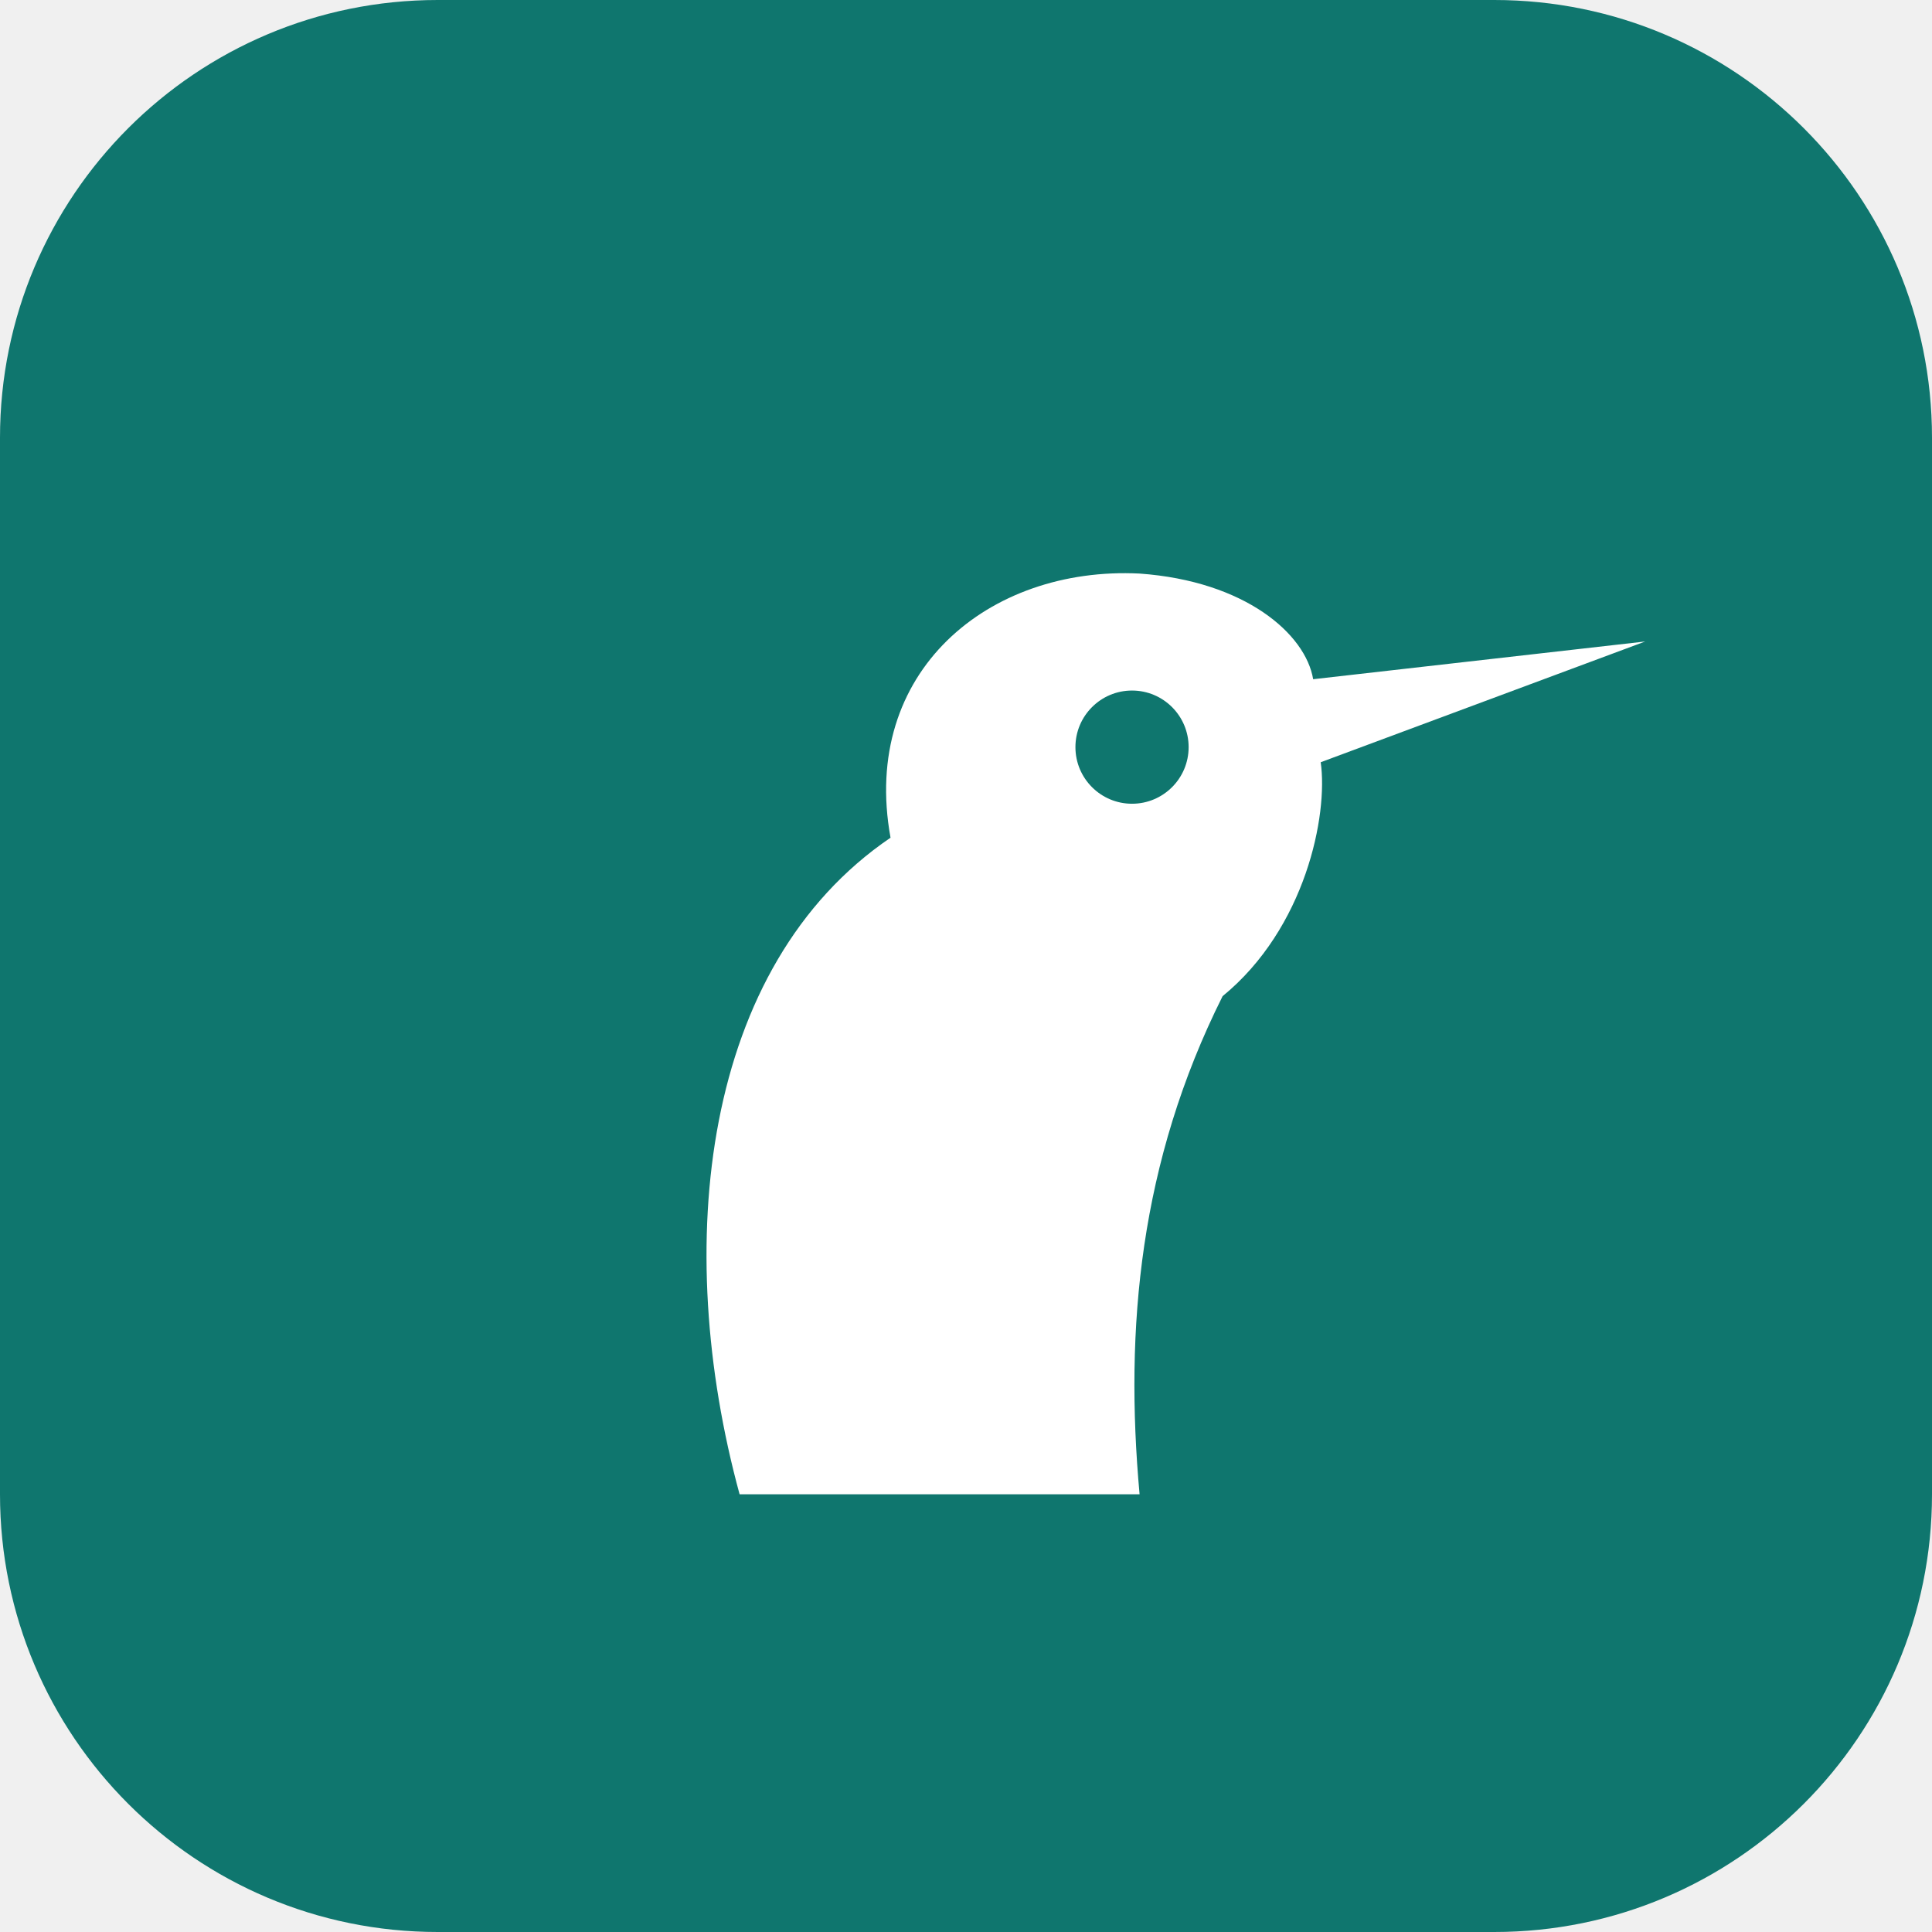
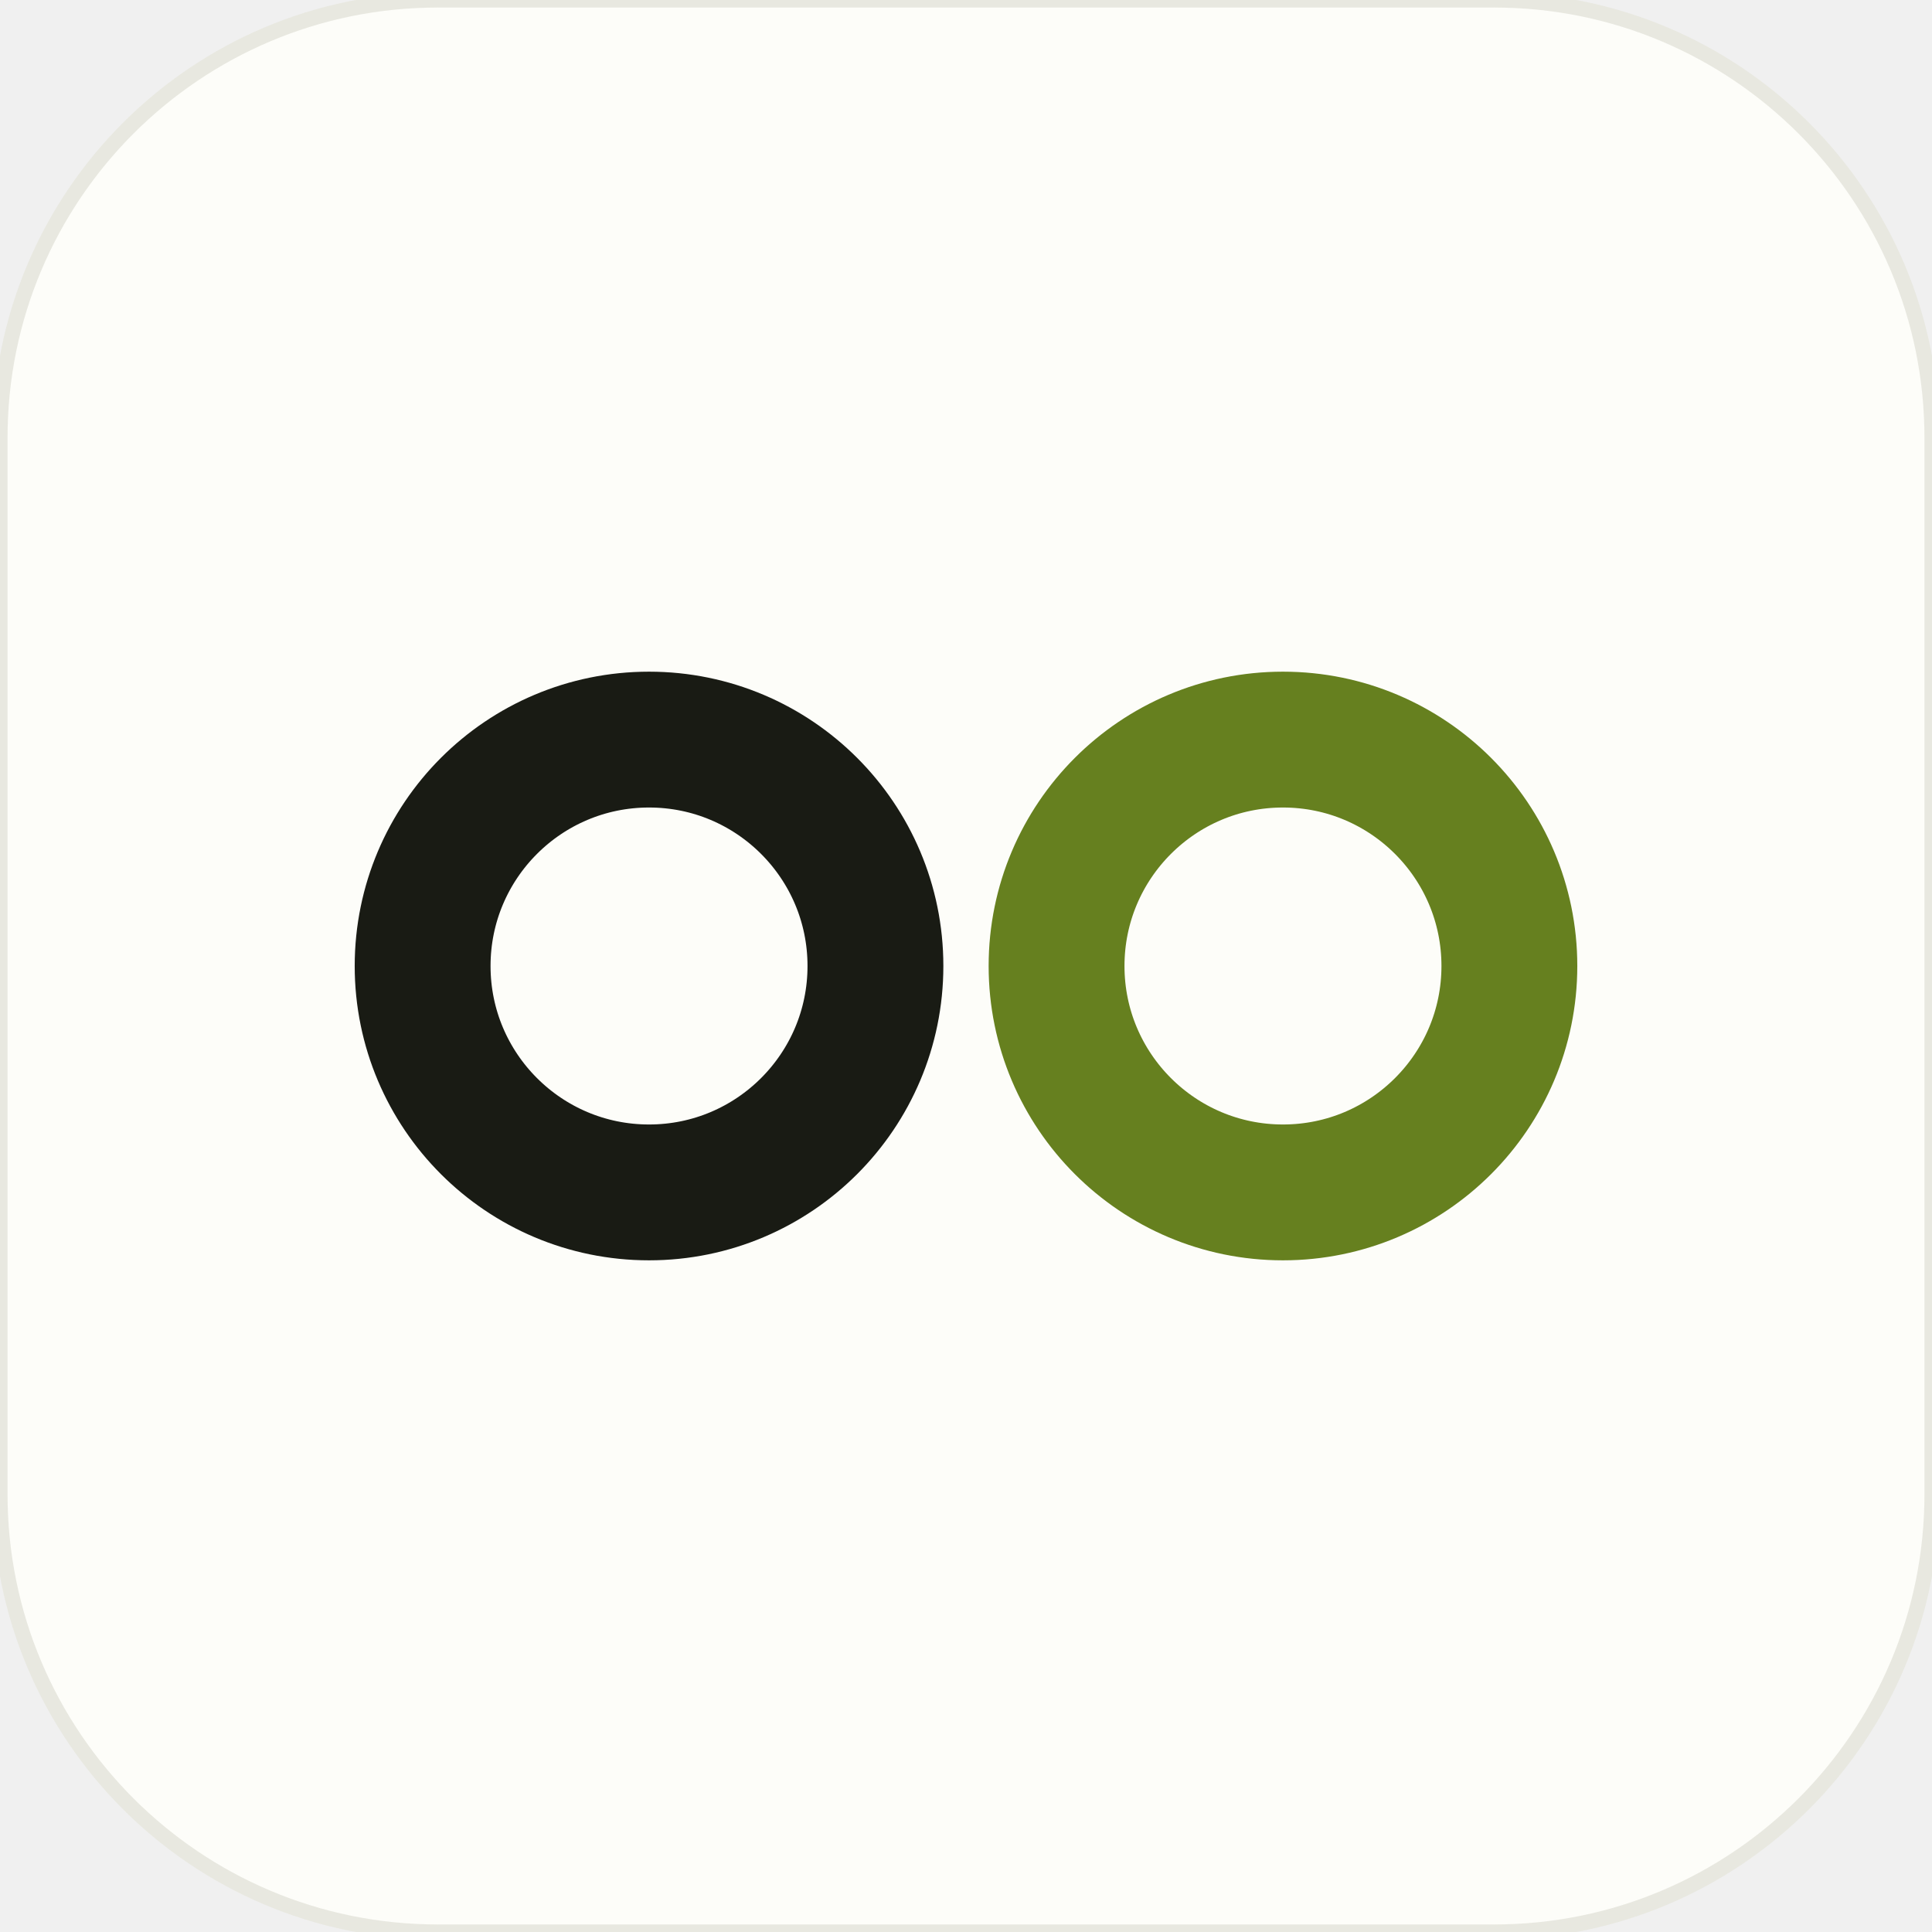
<svg xmlns="http://www.w3.org/2000/svg" viewBox="0 0 512 512" width="512" height="512">
-   <rect x="0" y="0" width="512" height="512" rx="116" ry="116" fill="#0F766E" />
-   <path fill="#FFFFFF" d="M 196 396 C 178 330 186 256 236 222 C 228 178 262 150 302 152 C 330 154 346 168 348 180 L 436 170 L 350 202 C 352 216 346 246 324 264 C 302 308 298 352 302 396 Z" />
-   <circle cx="300" cy="198" r="15" fill="#0F766E" />
+   <rect x="0" y="0" width="512" height="512" rx="116" ry="116" fill="#FDFDF9" />
+   <rect x="0" y="0" width="512" height="512" rx="116" ry="116" fill="none" stroke="#E8E8E0" stroke-width="4" />
+   <circle cx="172" cy="256" r="60" fill="none" stroke="#191B14" stroke-width="36" />
+   <circle cx="340" cy="256" r="60" fill="none" stroke="#66801F" stroke-width="36" />
</svg>
